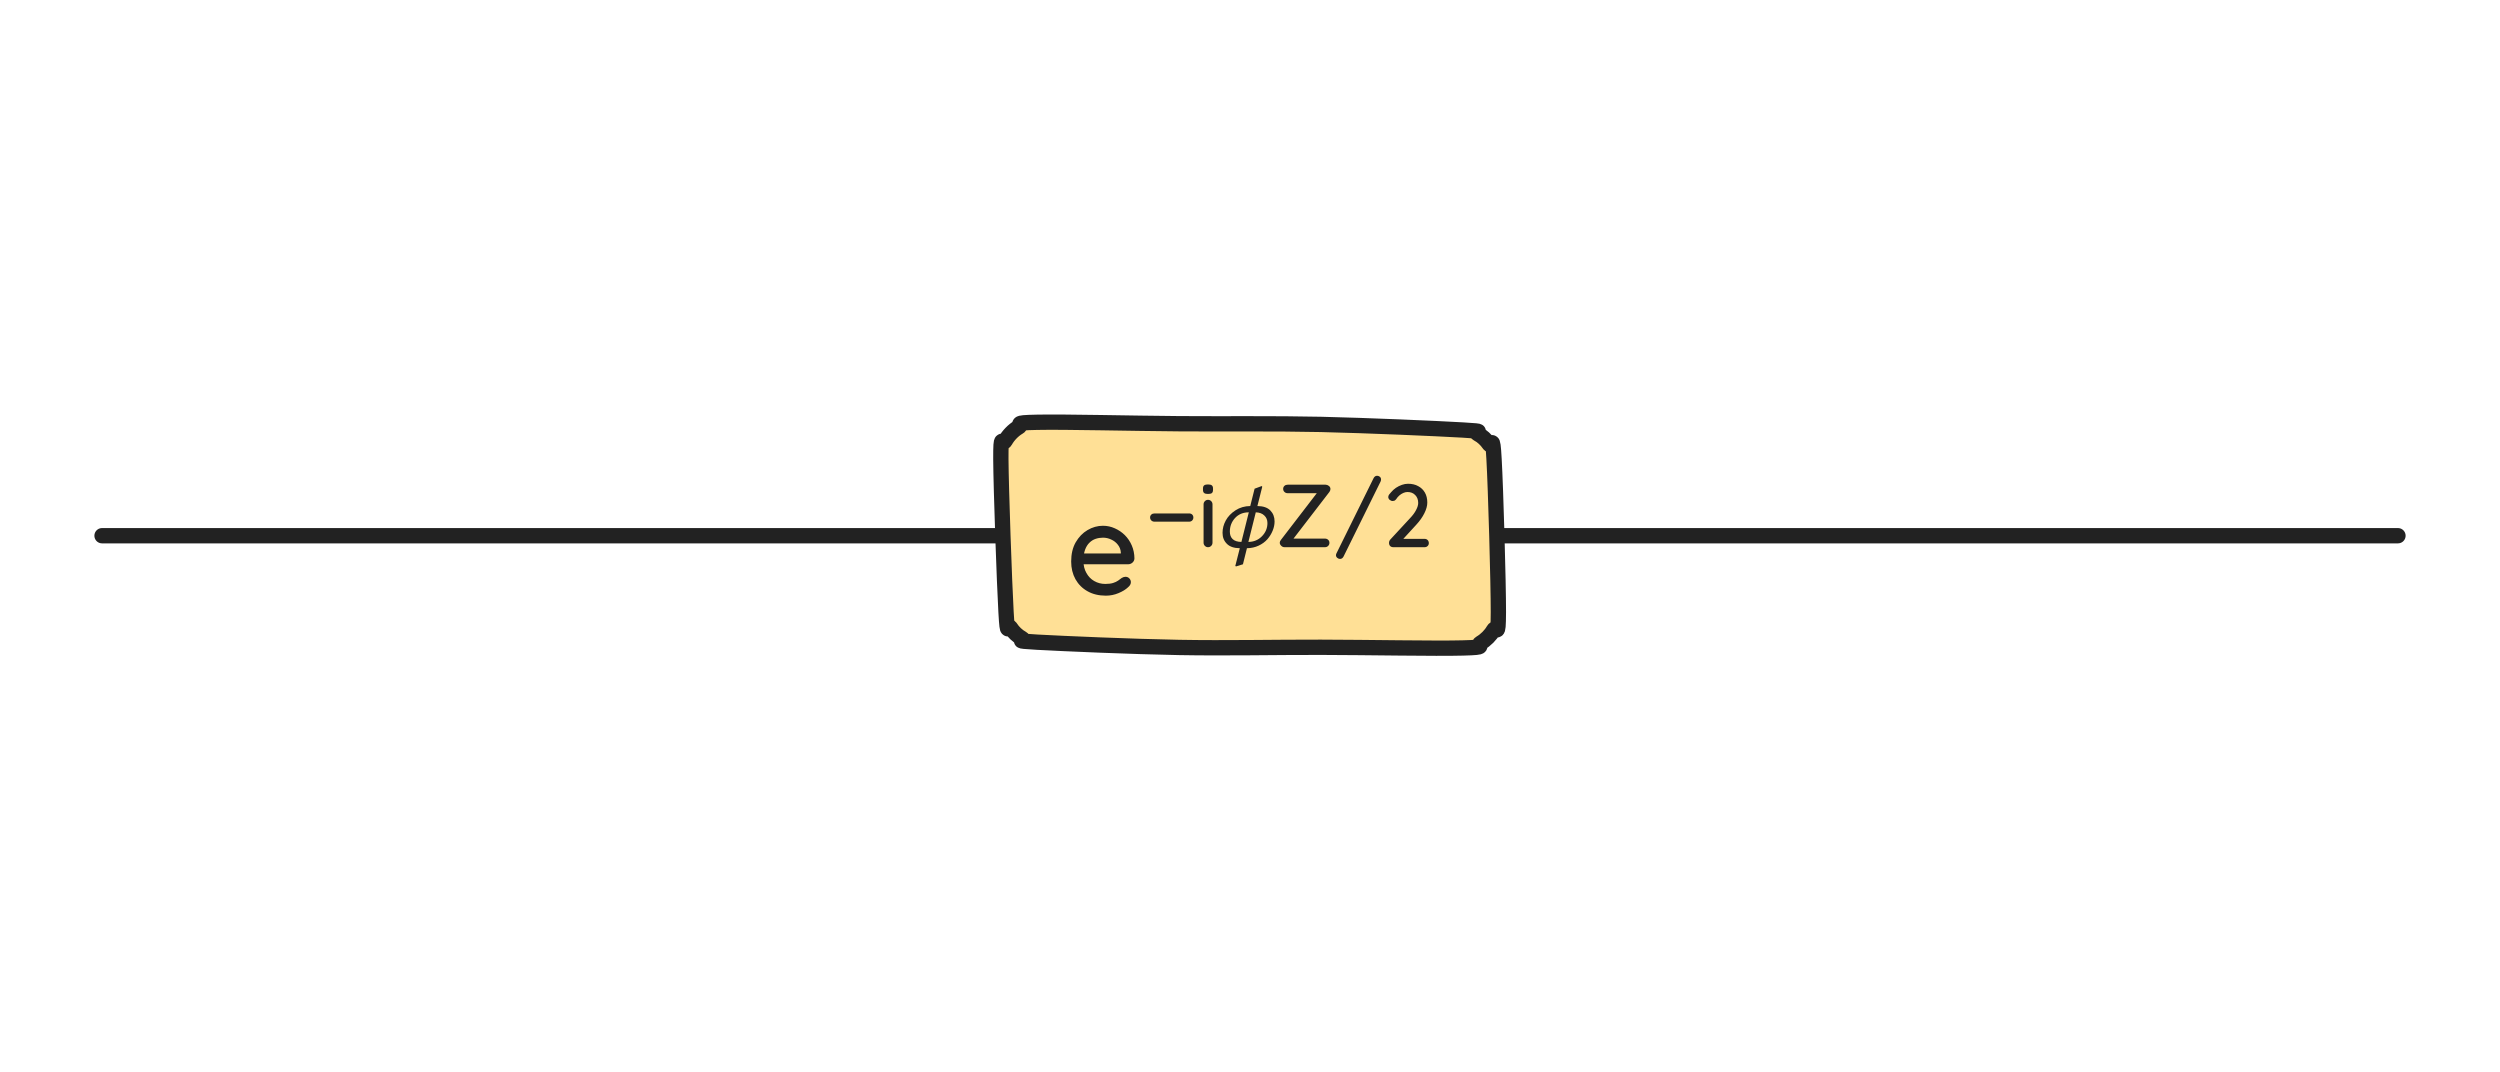
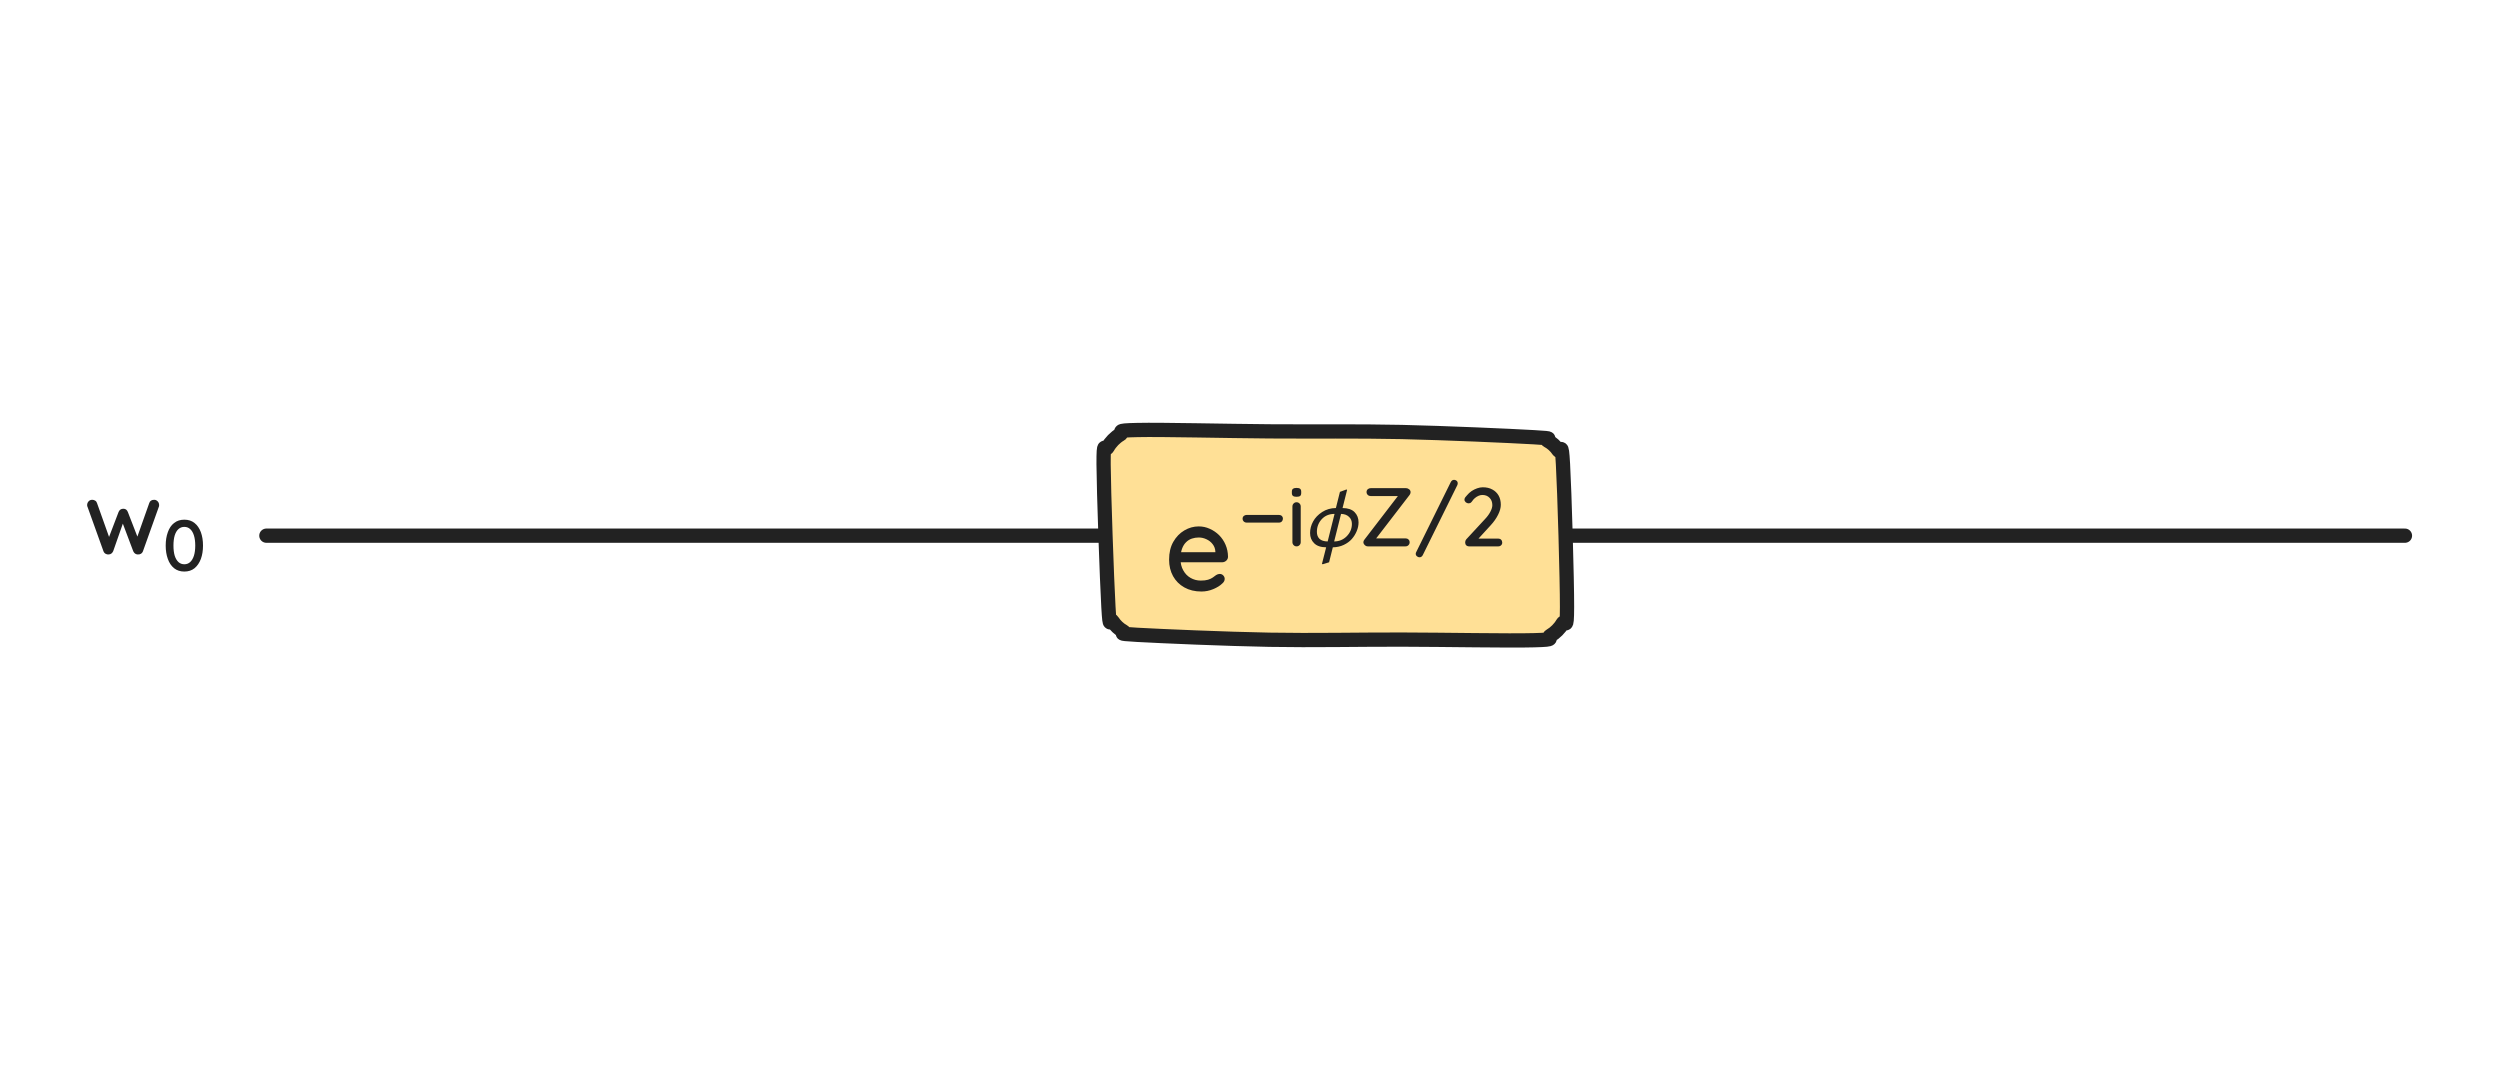
- <svg xmlns="http://www.w3.org/2000/svg" viewBox="-12 -63 294 126" width="294" height="126">
+ <svg xmlns="http://www.w3.org/2000/svg" viewBox="-33.63 -67.63 315.63 135.27" width="315.63" height="135.27">
  <g stroke-linecap="round" stroke-linejoin="round">
    <path d="M0,0C2.25,0 9,0 13.5,0C18,0 22.5,0 27,0C31.5,0 36,0 40.5,0C45,0 49.5,0 54,0C58.5,0 63,0 67.5,0C72,0 76.5,0 81,0C85.5,0 90,0 94.5,0C99,0 103.5,0 108,0C112.5,0 117,0 121.5,0C126,0 130.5,0 135,0C139.5,0 144,0 148.5,0C153,0 157.5,0 162,0C166.5,0 171,0 175.5,0C180,0 184.5,0 189,0C193.5,0 198,0 202.5,0C207,0 211.5,0 216,0C220.5,0 225,0 229.5,0C234,0 238.5,0 243,0C247.5,0 252,0 256.5,0C261,0 267.75,0 270,0" fill="none" stroke="#222222" stroke-width="1.8" />
    <path d="M161.76,-12C162.28,-11.73 162.78,-11.28 163.11,-10.78C163.43,-10.28 163.52,-12.3 163.7,-9C163.89,-5.7 164.22,5.65 164.21,9C164.2,12.35 163.99,10.48 163.64,11.09C163.3,11.69 162.72,12.27 162.12,12.62C161.52,12.98 163.16,13.12 160.03,13.2C156.9,13.29 148.91,13.13 143.34,13.12C137.78,13.11 132.22,13.24 126.66,13.14C121.09,13.04 113.05,12.69 109.97,12.52C106.89,12.34 108.71,12.37 108.19,12.08C107.67,11.8 107.16,11.32 106.84,10.81C106.53,10.29 106.5,12.3 106.31,9C106.12,5.7 105.72,-5.64 105.7,-9C105.69,-12.36 105.87,-10.54 106.22,-11.16C106.57,-11.79 107.17,-12.41 107.79,-12.77C108.42,-13.13 106.83,-13.28 109.97,-13.34C113.11,-13.41 121.09,-13.21 126.66,-13.17C132.22,-13.13 137.78,-13.21 143.34,-13.09C148.91,-12.96 156.96,-12.61 160.03,-12.43C163.1,-12.25 161.25,-12.28 161.76,-12Z" fill="#FFE096" stroke="#222222" stroke-width="1.8" />
    <path d="M118.05,7.05Q116.81,7.05 115.89,6.53Q114.98,6.02 114.47,5.11Q113.97,4.2 113.97,3.03Q113.97,1.71 114.5,0.78Q115.04,-0.16 115.89,-0.66Q116.75,-1.17 117.71,-1.17Q118.44,-1.17 119.1,-0.87Q119.76,-0.58 120.28,-0.07Q120.8,0.45 121.1,1.15Q121.4,1.85 121.41,2.67Q121.4,2.97 121.17,3.17Q120.95,3.36 120.65,3.36L114.81,3.36L114.45,2.09L120.09,2.09L119.81,2.36L119.81,1.98Q119.78,1.46 119.46,1.06Q119.15,0.66 118.68,0.45Q118.22,0.23 117.71,0.23Q117.26,0.23 116.84,0.37Q116.43,0.51 116.11,0.83Q115.79,1.14 115.6,1.66Q115.41,2.18 115.41,2.94Q115.41,3.77 115.76,4.38Q116.1,5 116.68,5.33Q117.27,5.67 117.98,5.67Q118.53,5.67 118.89,5.56Q119.25,5.45 119.49,5.28Q119.73,5.12 119.91,4.97Q120.14,4.83 120.36,4.83Q120.63,4.83 120.81,5.02Q120.99,5.21 120.99,5.46Q120.99,5.79 120.66,6.06Q120.26,6.45 119.54,6.75Q118.83,7.05 118.05,7.05ZM123.77,-1.65Q123.55,-1.65 123.4,-1.79Q123.25,-1.94 123.25,-2.15Q123.25,-2.35 123.4,-2.49Q123.55,-2.62 123.77,-2.62L127.83,-2.62Q128.06,-2.62 128.2,-2.49Q128.34,-2.35 128.34,-2.14Q128.34,-1.94 128.2,-1.79Q128.06,-1.65 127.83,-1.65L123.77,-1.65ZM130.59,0.81Q130.59,1.04 130.44,1.19Q130.29,1.35 130.06,1.35Q129.84,1.35 129.69,1.19Q129.54,1.04 129.54,0.81L129.54,-3.68Q129.54,-3.91 129.69,-4.06Q129.84,-4.22 130.06,-4.22Q130.29,-4.22 130.44,-4.06Q130.59,-3.91 130.59,-3.68L130.59,0.81ZM130.05,-4.91Q129.75,-4.91 129.61,-5.02Q129.47,-5.13 129.47,-5.39L129.47,-5.56Q129.47,-5.82 129.62,-5.93Q129.77,-6.03 130.06,-6.03Q130.38,-6.03 130.51,-5.92Q130.65,-5.81 130.65,-5.56L130.65,-5.39Q130.65,-5.12 130.51,-5.01Q130.37,-4.91 130.05,-4.91ZM136.44,-5.76L135.87,-3.49Q136.89,-3.48 137.39,-2.97Q137.89,-2.46 137.89,-1.68Q137.89,-1.13 137.66,-0.58Q137.44,-0.04 137.04,0.42Q136.63,0.88 136.01,1.17Q135.39,1.46 134.64,1.47L134.17,3.36L133.36,3.61L133.27,3.56L133.8,1.47Q132.78,1.46 132.28,0.95Q131.77,0.45 131.77,-0.34Q131.77,-1.09 132.15,-1.79Q132.53,-2.49 133.3,-2.99Q134.06,-3.48 135.03,-3.49L135.54,-5.53L136.38,-5.84L136.44,-5.76ZM135.68,-2.75L134.81,0.73Q135.76,0.72 136.4,0.07Q137.05,-0.59 137.05,-1.49Q137.05,-2.04 136.68,-2.38Q136.32,-2.73 135.68,-2.75ZM133.99,0.73L134.86,-2.75Q133.86,-2.75 133.24,-2.08Q132.63,-1.41 132.63,-0.48Q132.63,0.08 132.96,0.4Q133.3,0.72 133.99,0.73ZM143.89,-6Q144.09,-6 144.27,-5.86Q144.46,-5.72 144.46,-5.49Q144.46,-5.32 144.34,-5.15L140.07,0.4L139.97,0.34L143.82,0.34Q144.04,0.34 144.19,0.48Q144.34,0.61 144.34,0.84Q144.34,1.05 144.19,1.2Q144.04,1.35 143.82,1.35L139.06,1.35Q138.83,1.35 138.67,1.18Q138.5,1.02 138.5,0.82Q138.5,0.66 138.63,0.5L142.9,-5.06L142.99,-5L139.43,-5Q139.21,-5 139.06,-5.14Q138.9,-5.28 138.9,-5.51Q138.9,-5.73 139.06,-5.87Q139.21,-6 139.43,-6L143.89,-6ZM145.58,2.73Q145.42,2.73 145.27,2.61Q145.11,2.48 145.11,2.29Q145.11,2.18 145.17,2.07L149.53,-6.76Q149.6,-6.9 149.71,-6.98Q149.82,-7.05 149.96,-7.05Q150.11,-7.05 150.26,-6.94Q150.41,-6.82 150.41,-6.61Q150.41,-6.5 150.36,-6.38L146,2.45Q145.93,2.59 145.82,2.66Q145.72,2.73 145.58,2.73ZM155.54,0.37Q155.75,0.37 155.89,0.51Q156.03,0.66 156.03,0.87Q156.03,1.08 155.89,1.21Q155.75,1.35 155.54,1.35L151.85,1.35Q151.62,1.35 151.48,1.21Q151.35,1.08 151.35,0.84Q151.35,0.63 151.49,0.46L153.83,-2.07Q154.29,-2.55 154.53,-3.02Q154.78,-3.49 154.78,-3.85Q154.78,-4.43 154.43,-4.78Q154.09,-5.14 153.52,-5.14Q153.28,-5.14 153.03,-5.03Q152.78,-4.92 152.57,-4.74Q152.35,-4.55 152.2,-4.31Q152.09,-4.17 151.99,-4.12Q151.88,-4.08 151.79,-4.08Q151.59,-4.08 151.42,-4.22Q151.26,-4.37 151.26,-4.55Q151.26,-4.7 151.36,-4.84Q151.45,-4.97 151.6,-5.12Q151.83,-5.4 152.16,-5.63Q152.49,-5.85 152.86,-5.98Q153.23,-6.11 153.58,-6.11Q154.28,-6.11 154.78,-5.83Q155.29,-5.56 155.57,-5.07Q155.85,-4.58 155.85,-3.9Q155.85,-3.33 155.51,-2.65Q155.17,-1.96 154.56,-1.3L152.93,0.48L152.82,0.37L155.54,0.37Z" fill="#222222" stroke="none" />
+     <path d="M-14.16,-4.53Q-13.92,-4.53 -13.73,-4.34Q-13.54,-4.15 -13.54,-3.85Q-13.54,-3.79 -13.55,-3.72Q-13.56,-3.66 -13.59,-3.61L-15.58,1.96Q-15.66,2.18 -15.85,2.29Q-16.05,2.4 -16.26,2.37Q-16.63,2.35 -16.81,1.96L-18.28,-1.94L-17.98,-1.92L-19.34,1.96Q-19.52,2.35 -19.9,2.37Q-20.09,2.4 -20.29,2.29Q-20.49,2.18 -20.57,1.96L-22.57,-3.61Q-22.63,-3.72 -22.63,-3.85Q-22.63,-4.13 -22.45,-4.33Q-22.27,-4.53 -21.98,-4.53Q-21.77,-4.53 -21.61,-4.42Q-21.44,-4.32 -21.38,-4.11L-19.71,0.58L-20.01,0.55L-18.66,-2.99Q-18.49,-3.4 -18.06,-3.4Q-17.83,-3.4 -17.7,-3.29Q-17.57,-3.19 -17.49,-2.99L-16.11,0.57L-16.46,0.61L-14.79,-4.11Q-14.66,-4.53 -14.16,-4.53ZM-10.36,4.53Q-11.12,4.53 -11.65,4.11Q-12.18,3.68 -12.44,2.94Q-12.71,2.2 -12.71,1.25Q-12.71,0.3 -12.44,-0.44Q-12.18,-1.19 -11.65,-1.6Q-11.12,-2.02 -10.36,-2.02Q-9.59,-2.02 -9.07,-1.6Q-8.55,-1.19 -8.27,-0.44Q-8,0.3 -8,1.25Q-8,2.2 -8.27,2.94Q-8.55,3.68 -9.07,4.11Q-9.59,4.53 -10.36,4.53ZM-10.36,3.61Q-9.93,3.61 -9.63,3.34Q-9.32,3.06 -9.15,2.54Q-8.98,2.01 -8.98,1.25Q-8.98,0.49 -9.15,-0.04Q-9.32,-0.57 -9.63,-0.84Q-9.93,-1.11 -10.36,-1.11Q-10.78,-1.11 -11.09,-0.84Q-11.4,-0.57 -11.57,-0.04Q-11.73,0.49 -11.73,1.25Q-11.73,2.01 -11.57,2.54Q-11.4,3.06 -11.09,3.34Q-10.78,3.61 -10.36,3.61Z" fill="#222222" stroke="none" />
  </g>
</svg>
